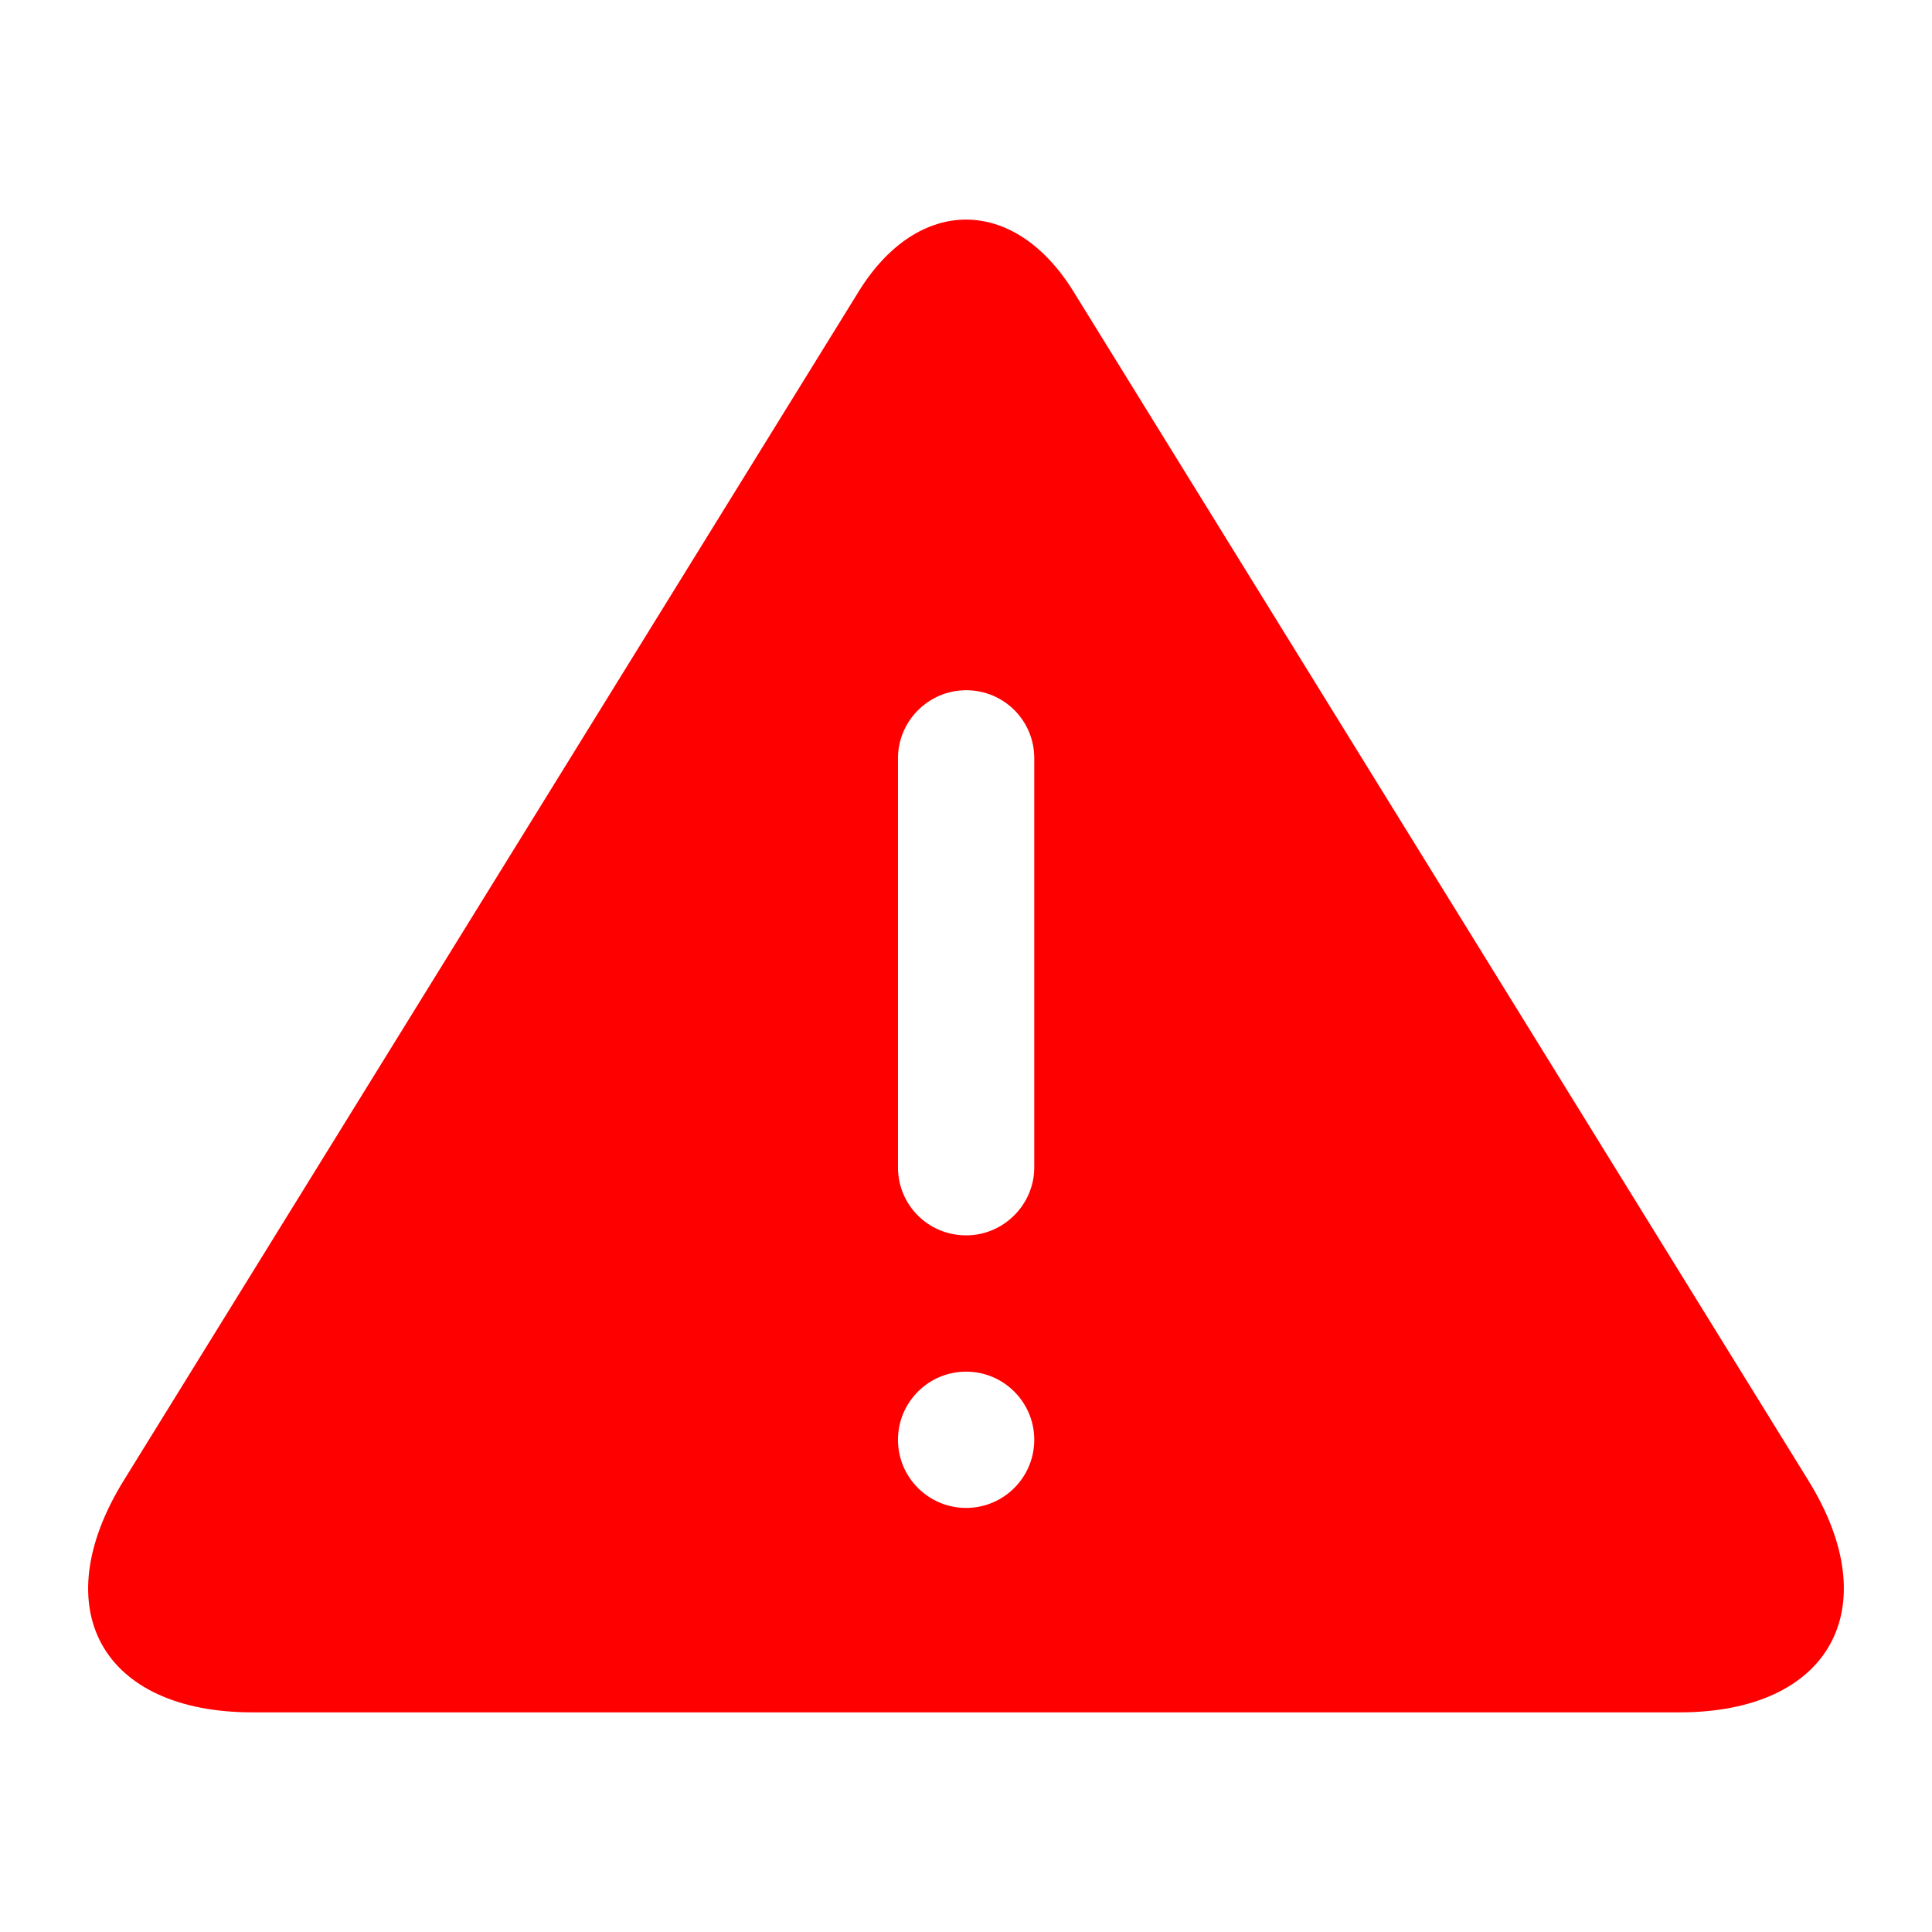
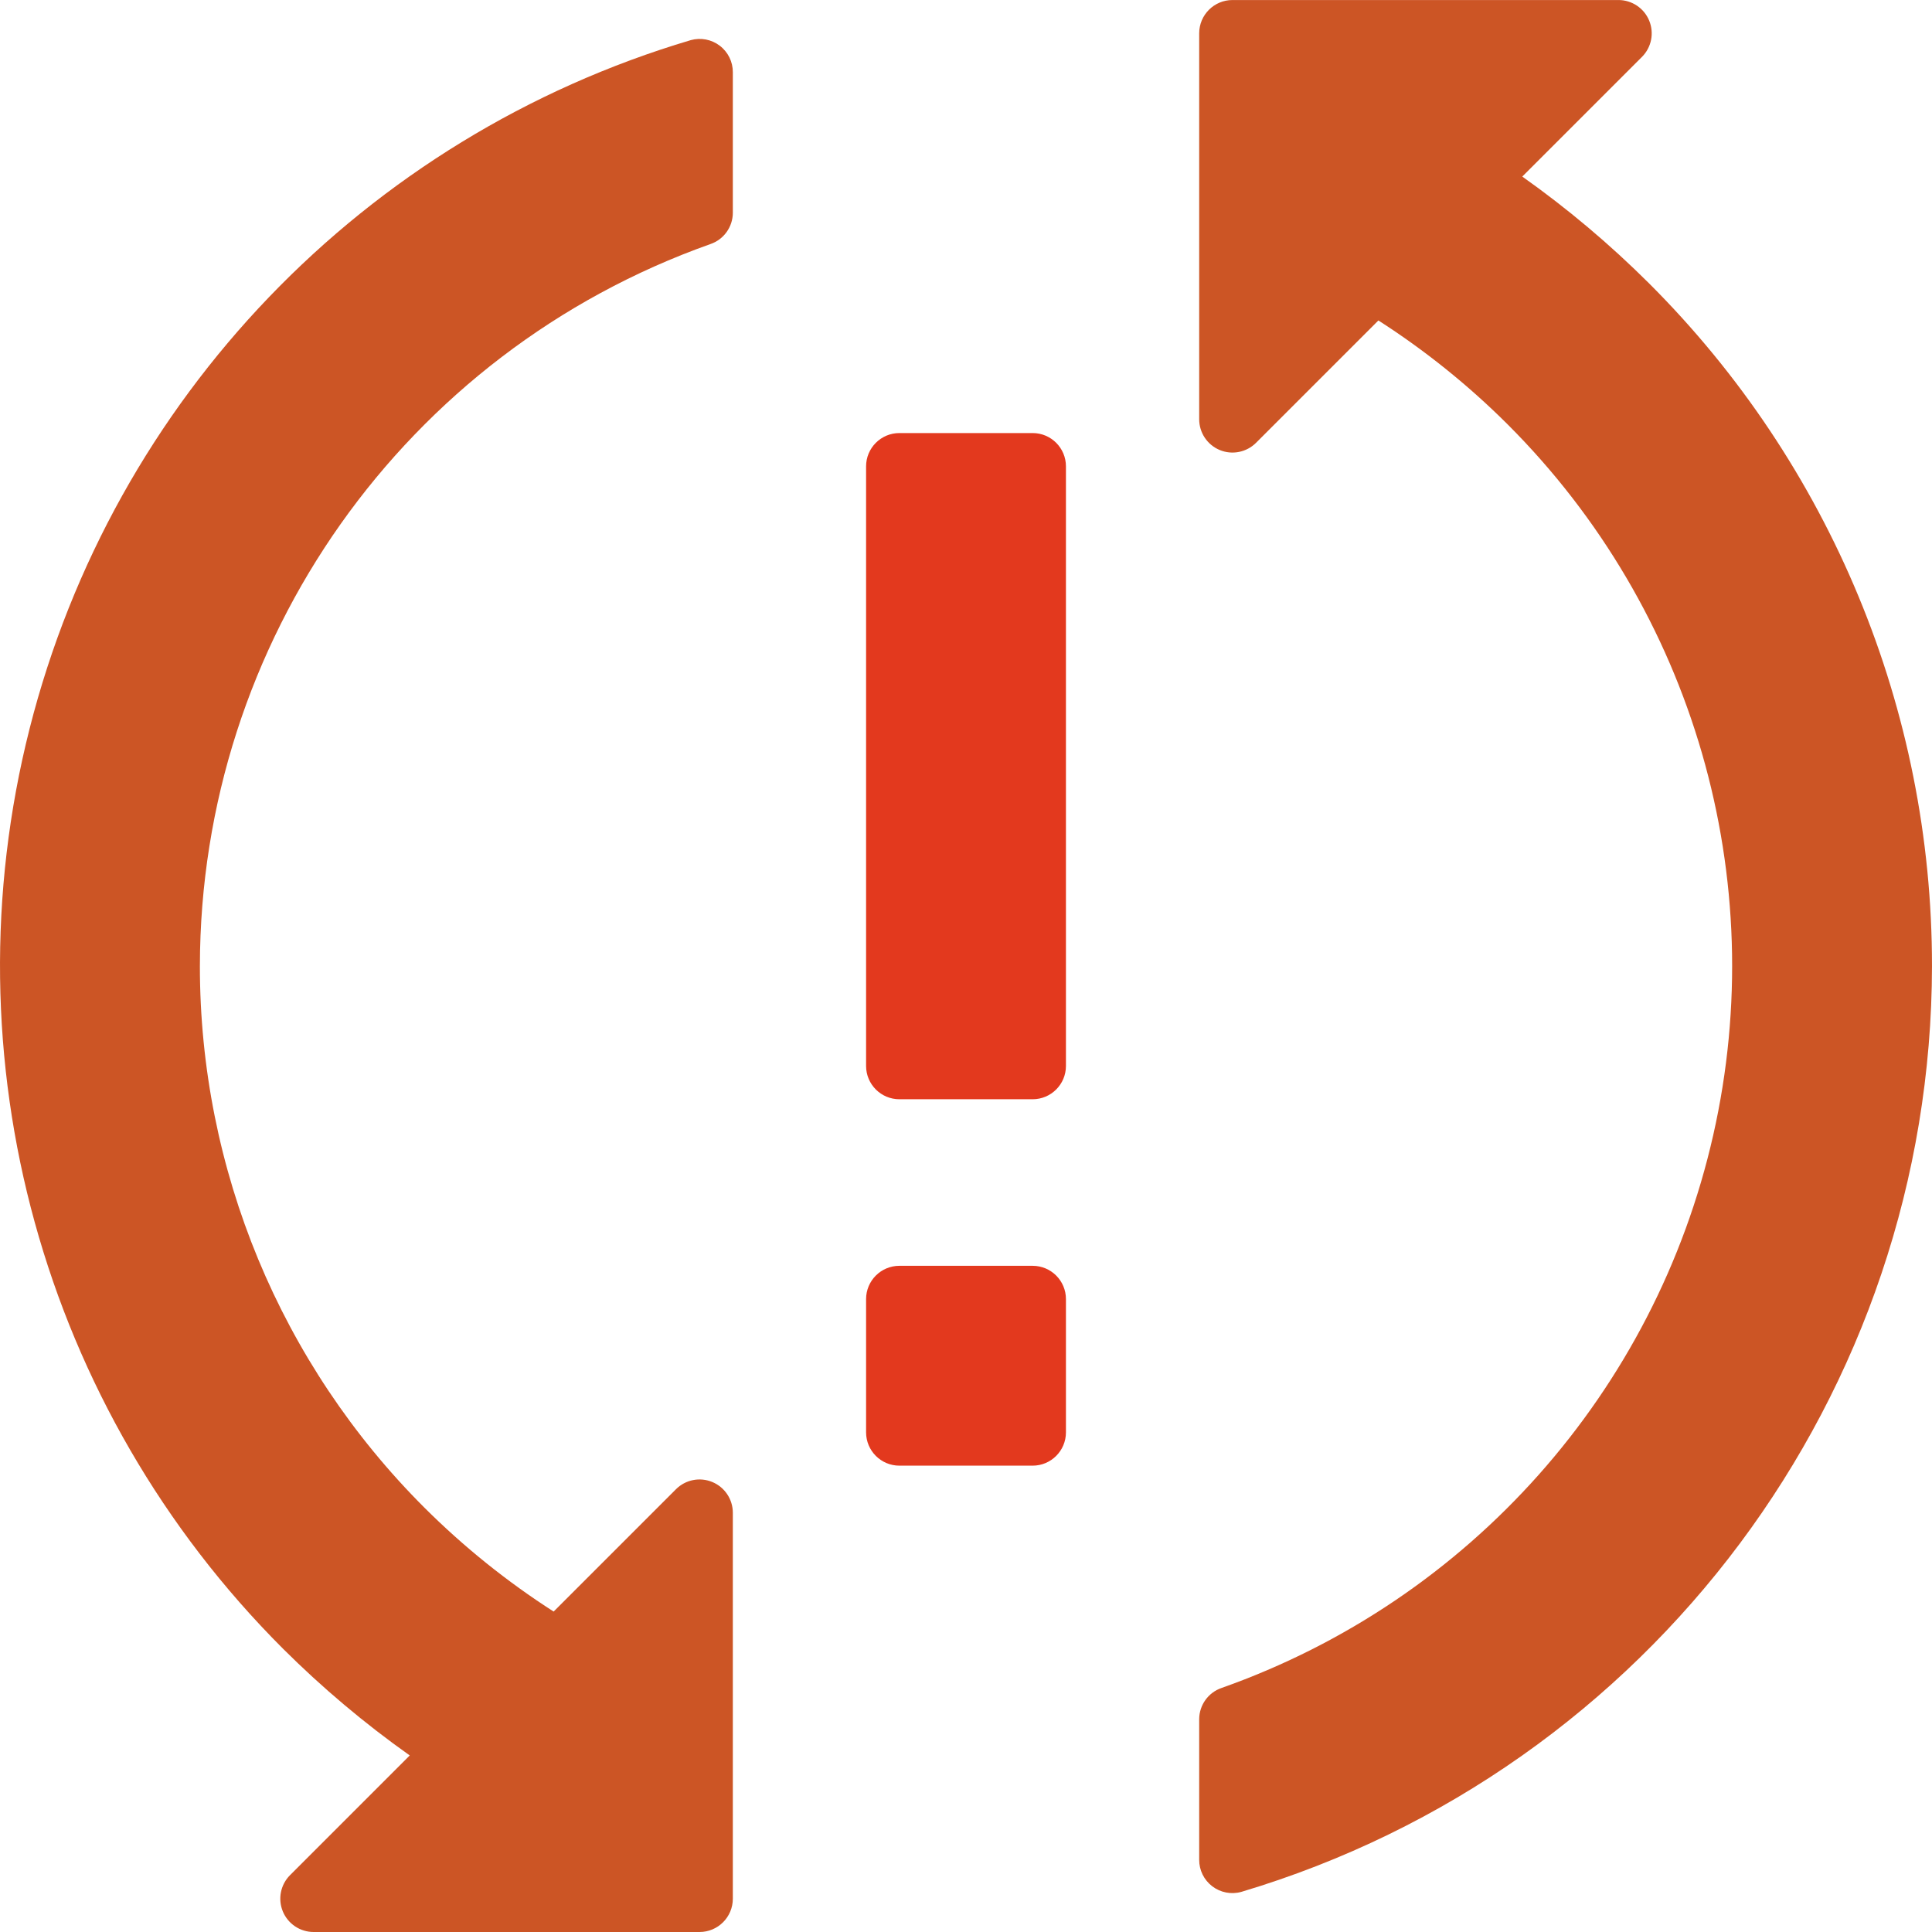
- <svg xmlns="http://www.w3.org/2000/svg" height="16" version="1.1" viewBox="0 0 16 16" width="16" id="svg11">
-   <defs id="defs6" />
-   <g id="Page-1" style="fill:#ff0000;fill-rule:evenodd;stroke:none;stroke-width:1.772" transform="matrix(0.5643246,0,0,0.5643246,-0.9627813,-1.002698)">
-     <g id="icon-61-warning" style="fill:#ff0000;stroke-width:1.772">
-       <path d="m 14.308,6.054 c 0.87,-1.408 2.283,-1.404 3.151,0 L 28.244,23.503 c 1.162,1.879 0.315,3.403 -1.889,3.403 H 5.411 c -2.205,0 -3.054,-1.517 -1.889,-3.403 z m 1.576,5.852 c -0.552,0 -1,0.453 -1,0.997 v 6.006 c 0,0.551 0.444,0.997 1,0.997 0.552,0 1,-0.453 1,-0.997 v -6.006 c 0,-0.551 -0.444,-0.997 -1,-0.997 z m 0,12 c 0.552,0 1,-0.448 1,-1 0,-0.552 -0.448,-1 -1,-1 -0.552,0 -1,0.448 -1,1 0,0.552 0.448,1 1,1 z" id="warning" style="fill:#ff0000;stroke-width:1.772" />
-     </g>
+ <svg xmlns="http://www.w3.org/2000/svg" height="512pt" viewBox="0 0 512.006 512" width="512pt">
+   <path d="m238.352 335.453h35.309c4.875 0 8.828 3.949 8.828 8.824v35.312c0 4.875-3.953 8.828-8.828 8.828h-35.309c-4.875 0-8.828-3.953-8.828-8.828v-35.312c0-4.875 3.953-8.824 8.828-8.824zm0 0" fill="#E3391E" />
+   <path d="m238.352 114.762h35.309c4.875 0 8.828 3.953 8.828 8.828v158.895c0 4.875-3.953 8.828-8.828 8.828h-35.309c-4.875 0-8.828-3.953-8.828-8.828v-158.895c0-4.875 3.953-8.828 8.828-8.828zm0 0" fill="#E3391E" />
+   <g fill="#CC5525">
+     <path d="m52.973 256.004c-.02 53.848 21.387 105.492 59.496 143.535 10.402 10.375 21.887 19.609 34.25 27.543l32.426-32.422c2.523-2.527 6.32-3.281 9.617-1.914 3.301 1.367 5.449 4.586 5.449 8.156v102.273c0 4.875-3.949 8.828-8.824 8.828h-102.277c-3.57 0-6.789-2.152-8.156-5.449-1.363-3.301-.609-7.098 1.914-9.621l31.719-31.719c-11.949-8.465-23.172-17.914-33.547-28.246-63.82-63.762-89.352-156.418-67.195-243.871 22.152-87.453 88.723-156.777 175.203-182.461 2.66-.742 5.512-.195 7.707 1.48 2.195 1.676 3.477 4.285 3.457 7.047v37.246c-.02 3.742-2.406 7.062-5.945 8.273-81.027 28.738-135.203 105.348-135.293 191.32zm0 0" />
+     <path d="m512.004 256.004c-.141 113.23-74.539 212.965-183.039 245.367-2.66.742-5.512.191-7.707-1.484-2.195-1.676-3.477-4.285-3.457-7.047v-37.246c.02-3.742 2.406-7.059 5.945-8.27 65.711-23.227 114.902-78.547 130.285-146.52 15.387-67.969-5.188-139.082-54.488-188.34-10.402-10.371-21.887-19.605-34.25-27.539l-32.426 32.422c-2.523 2.523-6.32 3.281-9.617 1.914-3.301-1.367-5.449-4.586-5.449-8.156v-102.273c0-4.875 3.949-8.828 8.824-8.828h102.277c3.57 0 6.789 2.148 8.152 5.449 1.367 3.297.613 7.094-1.91 9.621l-31.719 31.715c11.949 8.465 23.172 17.914 33.547 28.25 48.074 47.945 75.074 113.066 75.031 180.965zm0 0" />
  </g>
</svg>
